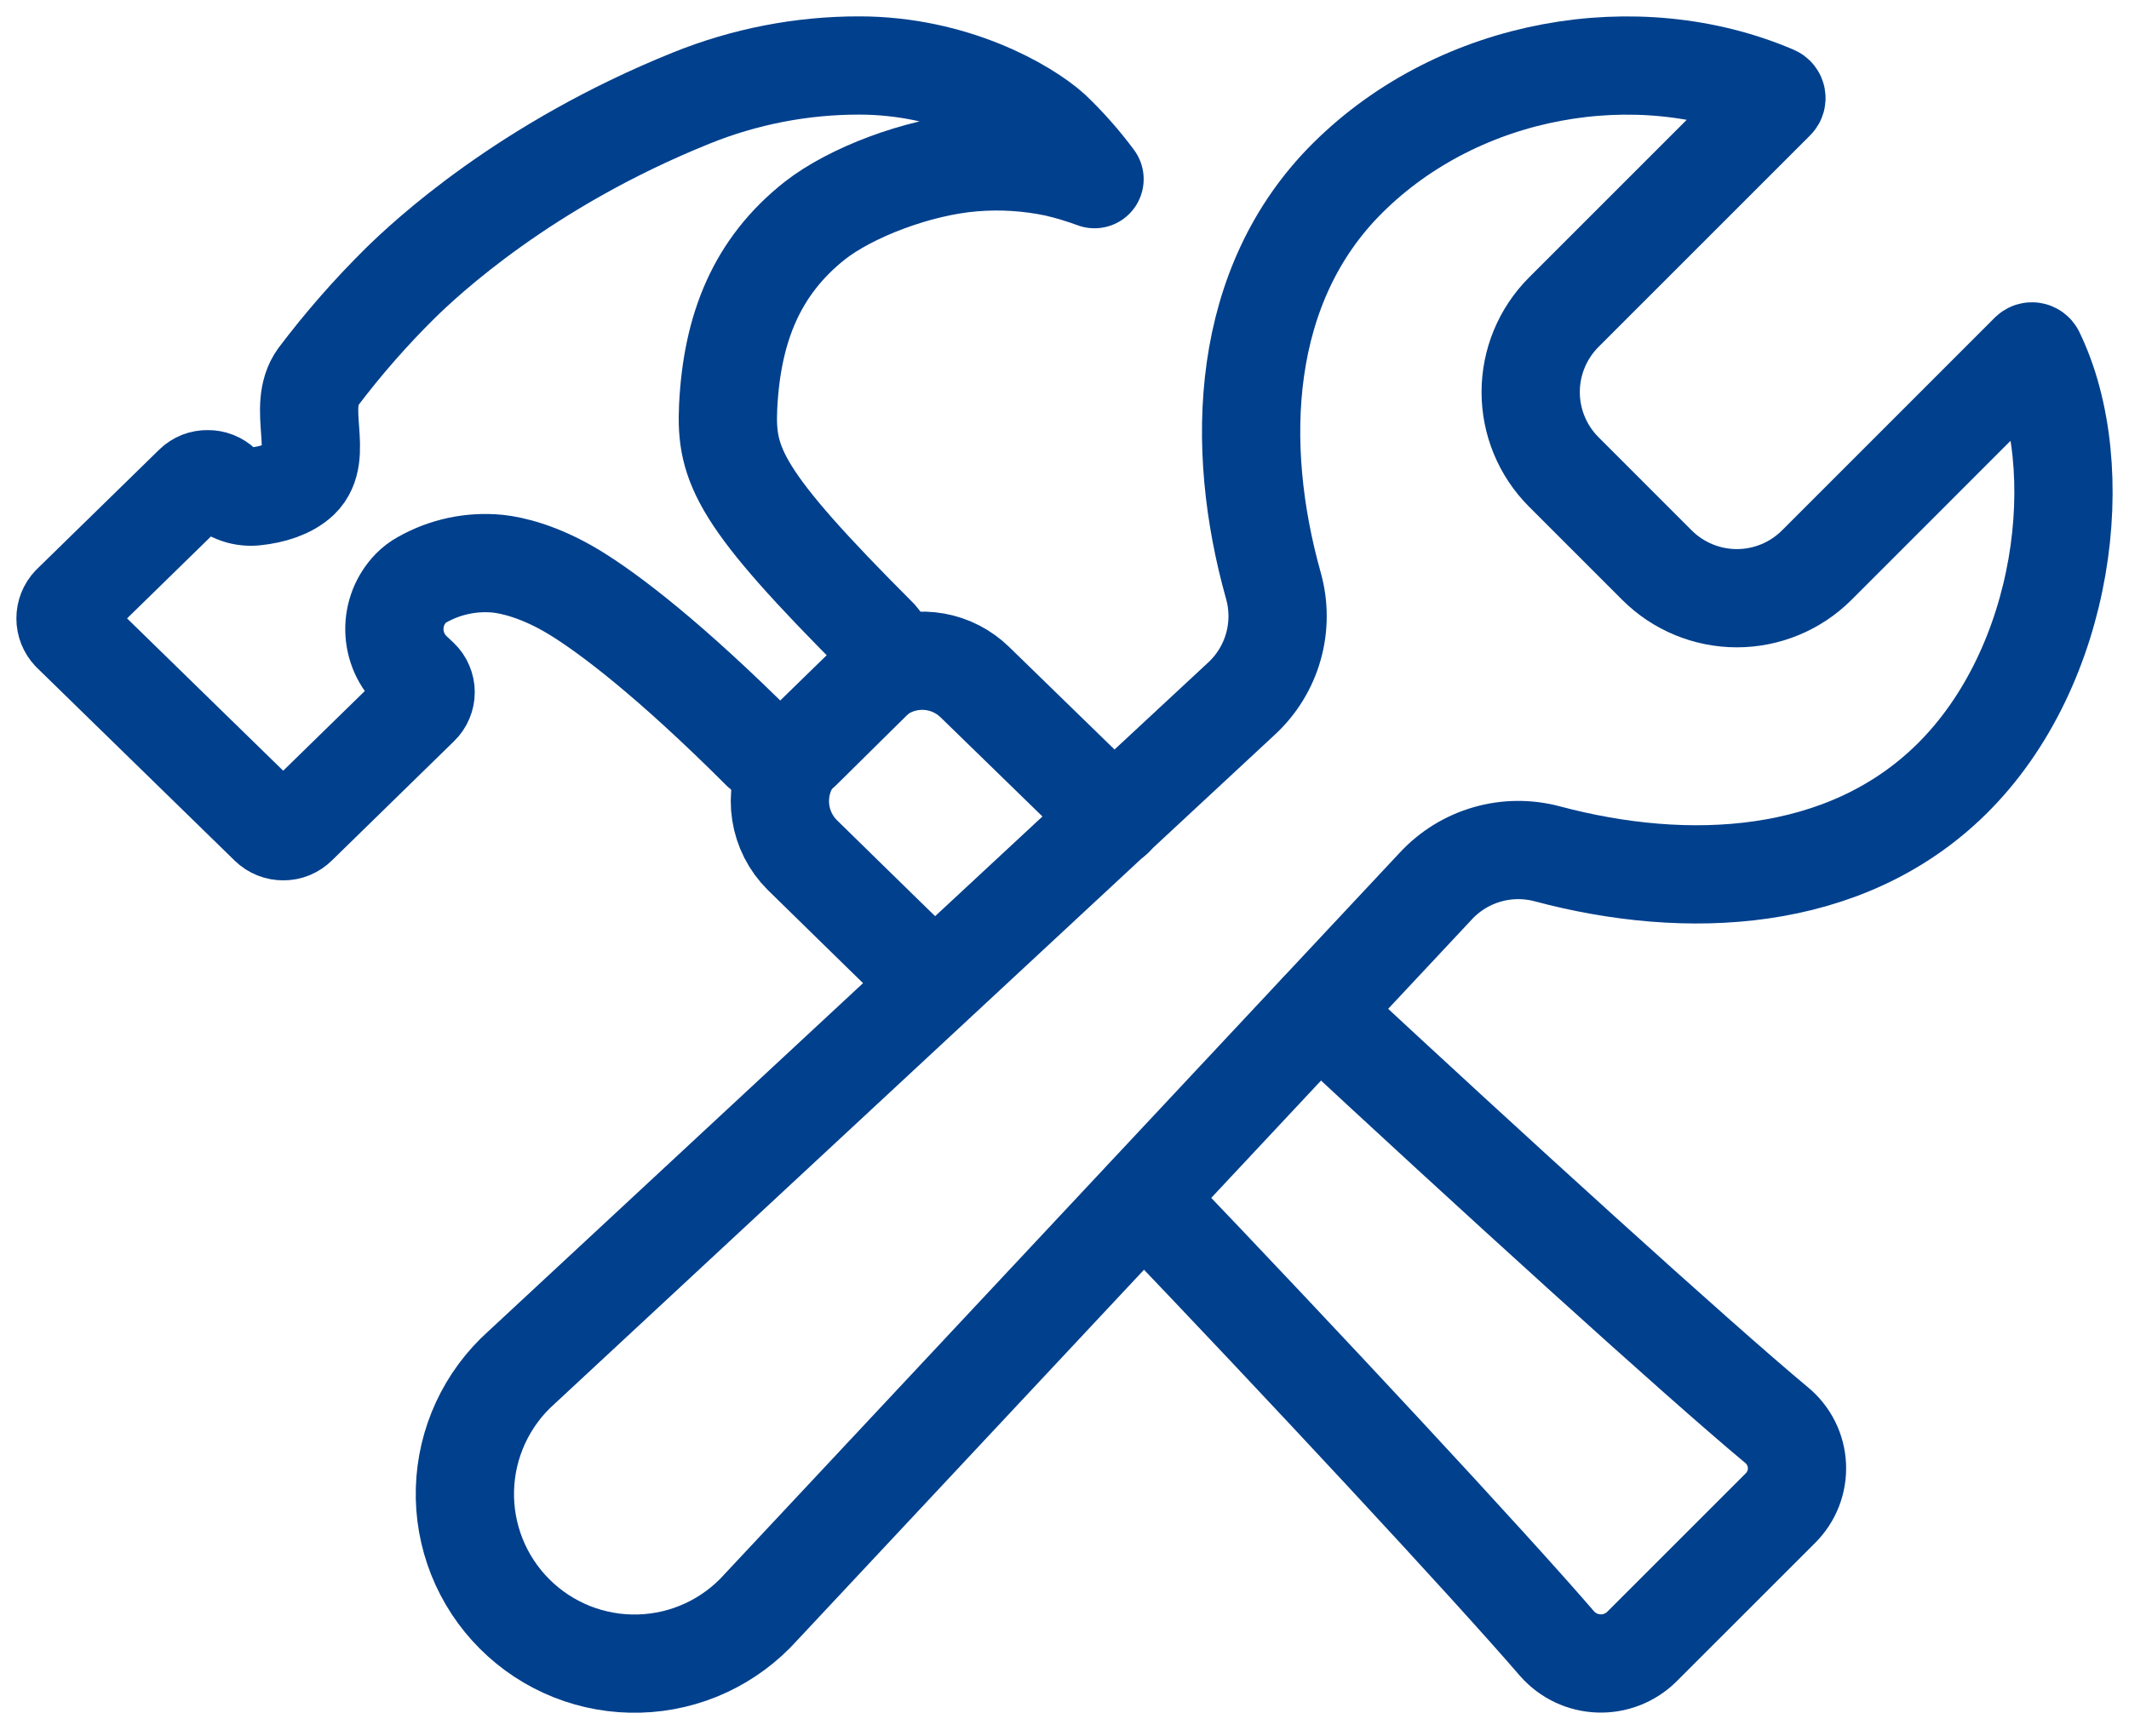
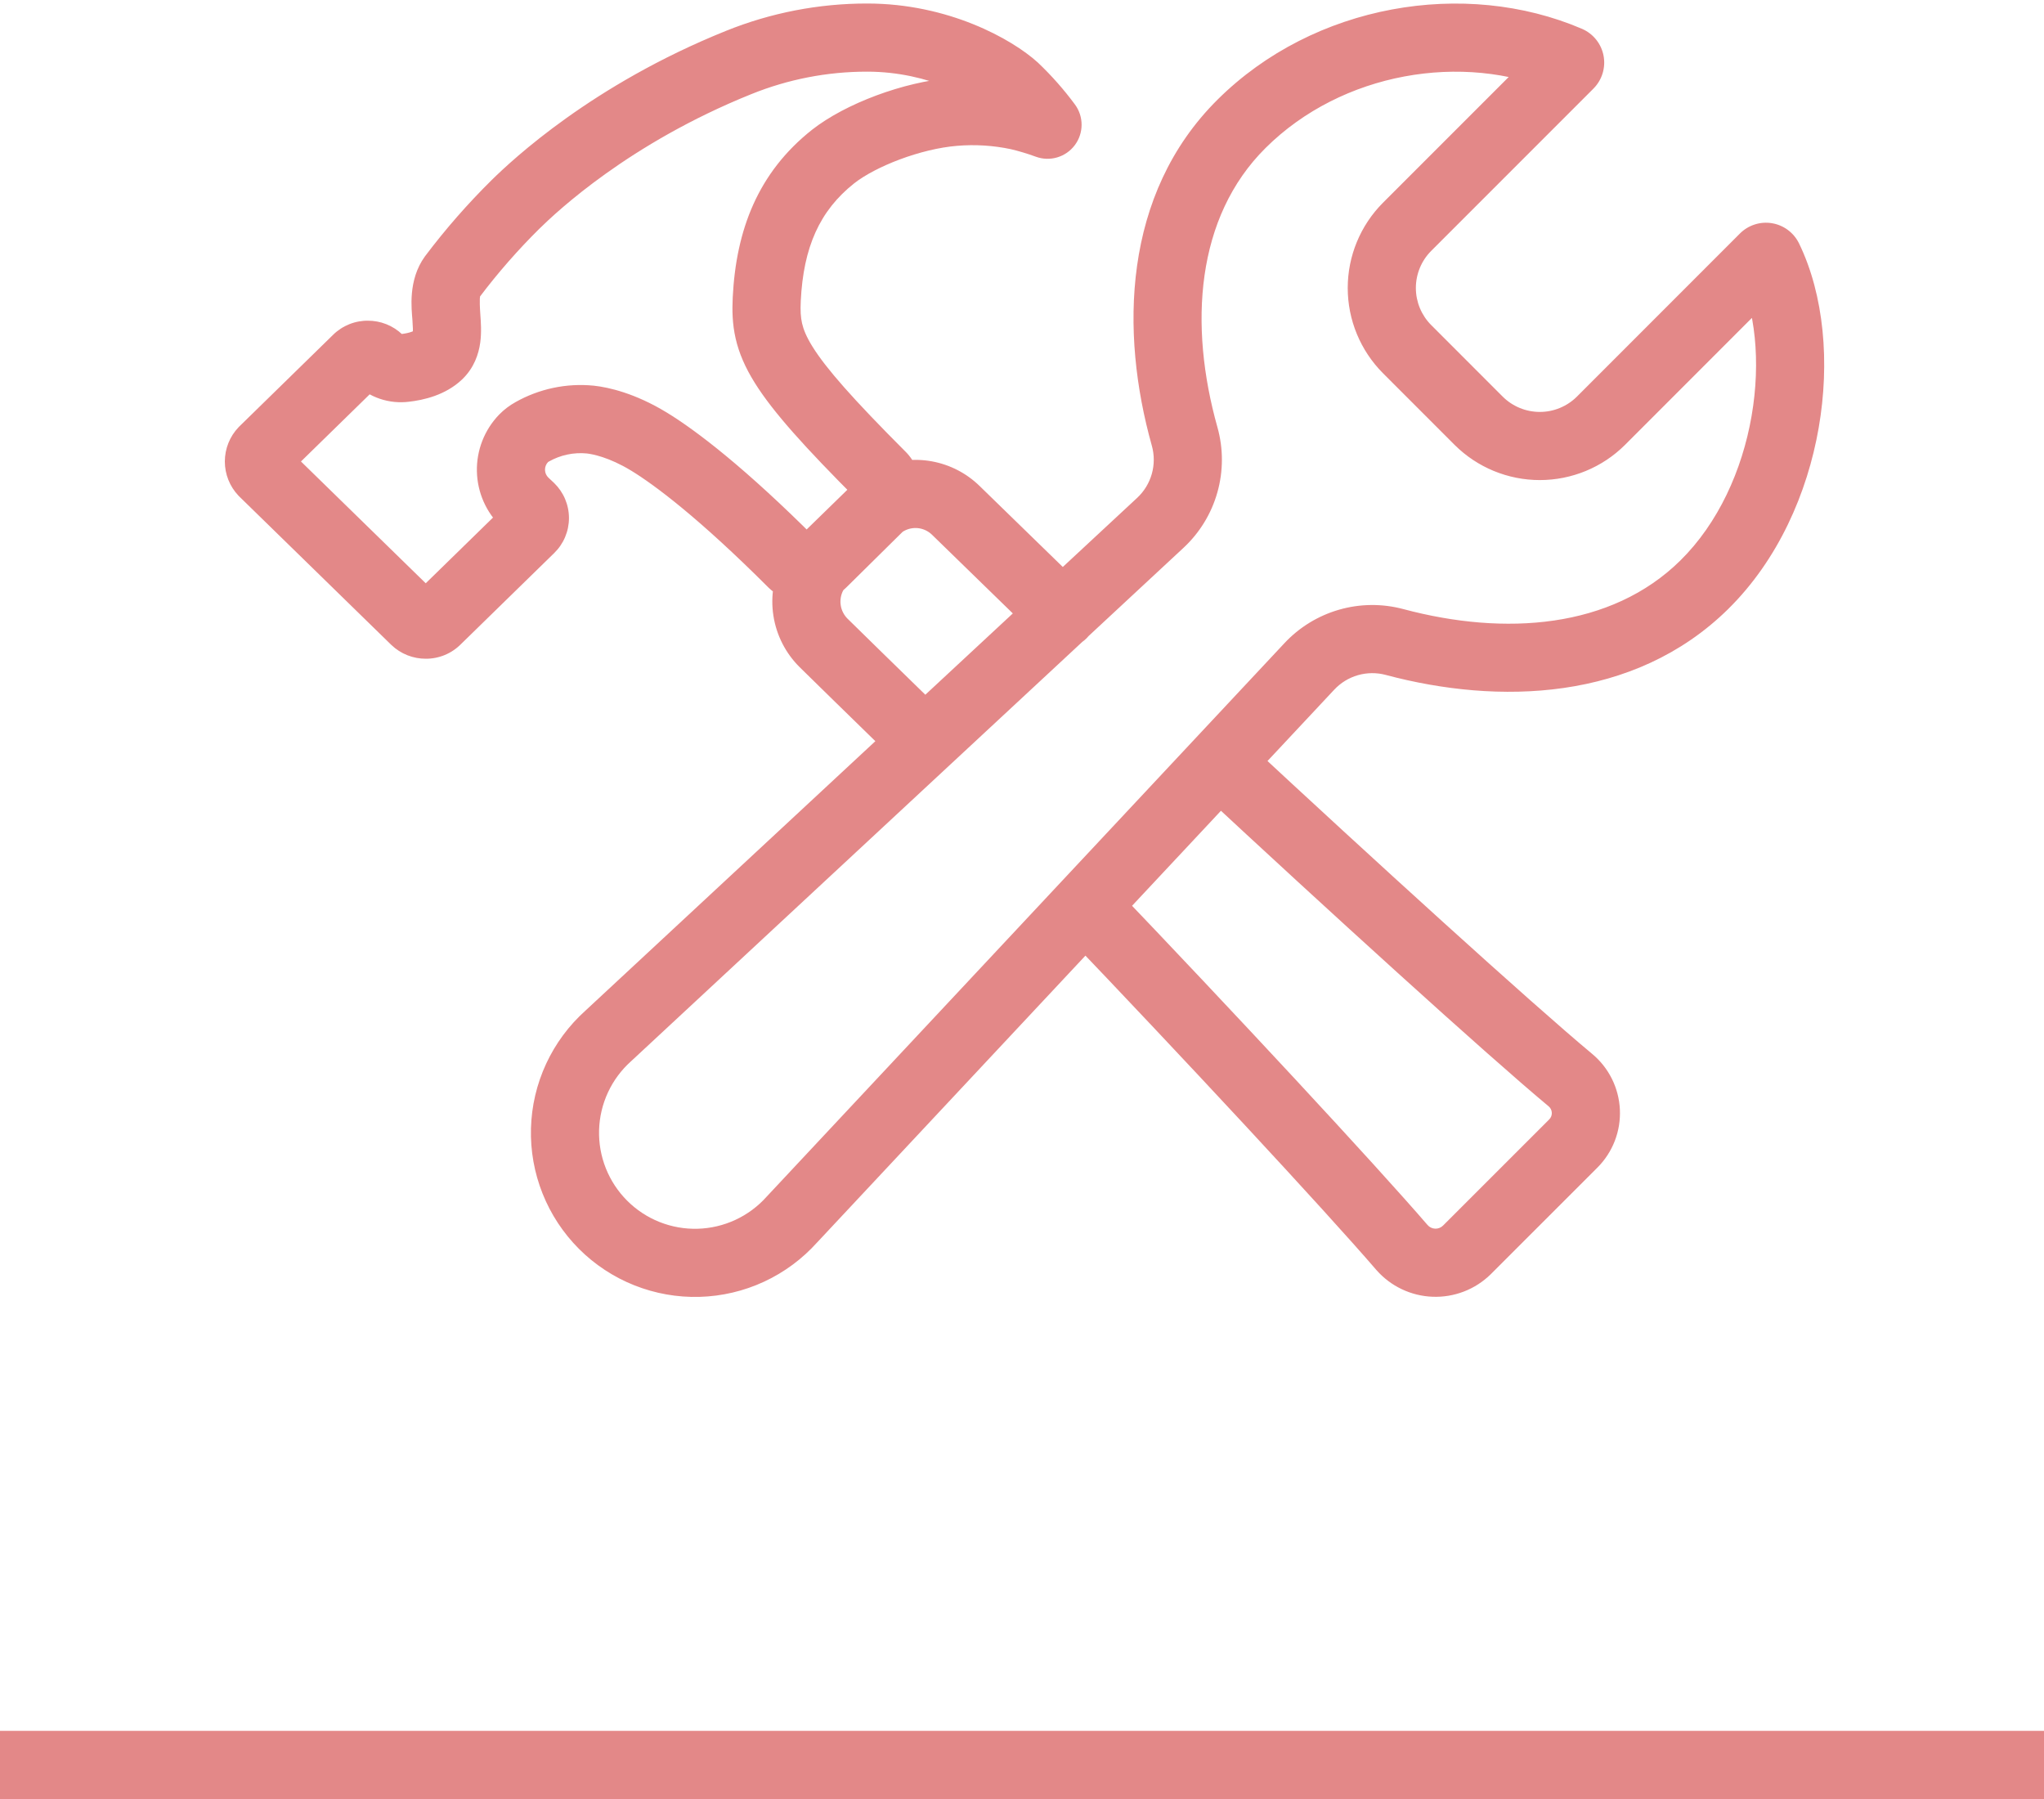
- <svg xmlns="http://www.w3.org/2000/svg" width="65" height="53" viewBox="0 0 65 53" fill="none">
-   <path d="M55.461 17.264C54.814 17.907 53.94 18.268 53.028 18.268C52.116 18.268 51.241 17.907 50.594 17.264L47.737 14.406C47.094 13.76 46.733 12.885 46.733 11.973C46.733 11.061 47.094 10.187 47.737 9.54L54.204 3.073C54.217 3.06 54.226 3.045 54.231 3.028C54.236 3.011 54.237 2.993 54.234 2.976C54.231 2.959 54.224 2.943 54.213 2.929C54.202 2.915 54.188 2.904 54.171 2.897C49.998 1.11 44.585 2.019 41.149 5.431C37.86 8.696 37.673 13.599 38.878 17.886C39.049 18.495 39.049 19.139 38.877 19.748C38.705 20.356 38.368 20.906 37.903 21.335L15.917 41.765C15.392 42.235 14.969 42.807 14.673 43.446C14.377 44.085 14.214 44.778 14.195 45.482C14.175 46.186 14.3 46.887 14.56 47.541C14.821 48.196 15.213 48.79 15.711 49.288C16.209 49.786 16.803 50.177 17.458 50.438C18.113 50.698 18.813 50.822 19.517 50.802C20.221 50.783 20.914 50.62 21.553 50.323C22.192 50.026 22.764 49.603 23.233 49.078L43.84 27.054C44.265 26.597 44.806 26.264 45.406 26.092C46.005 25.919 46.64 25.914 47.243 26.075C51.495 27.211 56.328 26.998 59.579 23.795C63.072 20.354 63.826 14.271 62.133 10.79C62.126 10.775 62.114 10.762 62.101 10.752C62.087 10.742 62.071 10.735 62.054 10.732C62.037 10.73 62.02 10.731 62.004 10.736C61.987 10.741 61.973 10.751 61.961 10.762L55.461 17.264Z" stroke="#01408D" stroke-width="3" stroke-miterlimit="10" stroke-linecap="round" />
-   <path d="M28.434 29.959C26.213 27.799 25.195 26.793 24.494 26.11C24.144 25.762 23.914 25.311 23.838 24.822C23.762 24.334 23.843 23.835 24.071 23.396C24.191 23.181 24.341 22.983 24.516 22.809L26.509 20.866C26.715 20.66 26.957 20.493 27.224 20.374C27.645 20.188 28.113 20.132 28.566 20.214C29.019 20.296 29.437 20.512 29.766 20.834C30.459 21.506 31.727 22.741 34.012 24.967M40.262 30.887C45.466 35.729 51.779 41.469 54.241 43.52C54.426 43.672 54.576 43.861 54.683 44.074C54.79 44.288 54.851 44.521 54.862 44.76C54.873 44.998 54.834 45.236 54.748 45.459C54.662 45.681 54.53 45.883 54.361 46.052L50.119 50.293C49.946 50.462 49.741 50.593 49.516 50.68C49.291 50.767 49.05 50.807 48.809 50.798C48.568 50.789 48.331 50.731 48.113 50.628C47.895 50.524 47.7 50.377 47.54 50.196C45.439 47.759 39.776 41.667 34.924 36.598" stroke="#01408D" stroke-width="3" stroke-linecap="round" stroke-linejoin="round" />
-   <path d="M2.17 18.458L5.908 14.805C5.965 14.749 6.033 14.705 6.107 14.675C6.182 14.646 6.261 14.632 6.341 14.634C6.503 14.632 6.658 14.694 6.775 14.805C6.91 14.939 7.074 15.04 7.255 15.101C7.435 15.162 7.627 15.181 7.816 15.157C8.302 15.104 8.822 14.954 9.159 14.634C9.921 13.896 9.039 12.444 9.71 11.515C10.478 10.498 11.318 9.538 12.224 8.643C12.987 7.896 16.017 5.044 21.108 2.994C22.736 2.336 24.476 1.998 26.232 2C29.102 2 31.315 3.271 32.111 3.991C32.588 4.446 33.025 4.941 33.417 5.471C33.035 5.33 32.644 5.212 32.247 5.119C31.412 4.942 30.555 4.888 29.705 4.959C28.011 5.097 25.967 5.881 24.876 6.738C23.109 8.136 22.35 10.006 22.231 12.42C22.145 14.214 22.577 15.228 26.819 19.472C26.964 19.634 27.04 19.846 27.032 20.063C27.024 20.28 26.932 20.485 26.776 20.636L24.46 22.924C24.299 23.082 24.082 23.171 23.856 23.174C23.63 23.176 23.412 23.09 23.248 22.935C20.459 20.147 18.59 18.73 17.529 18.085C16.468 17.441 15.614 17.259 15.203 17.215C14.397 17.135 13.586 17.307 12.881 17.707C12.758 17.774 12.645 17.86 12.546 17.961C12.381 18.131 12.251 18.333 12.164 18.554C12.078 18.775 12.036 19.011 12.041 19.248C12.046 19.485 12.098 19.719 12.193 19.936C12.289 20.153 12.427 20.349 12.599 20.513L12.816 20.716C12.873 20.771 12.918 20.836 12.948 20.909C12.979 20.981 12.995 21.059 12.995 21.138C12.995 21.217 12.979 21.294 12.948 21.367C12.918 21.439 12.873 21.505 12.816 21.56L9.083 25.206C9.026 25.263 8.959 25.308 8.884 25.339C8.81 25.37 8.73 25.385 8.649 25.384C8.488 25.386 8.332 25.324 8.216 25.212L2.17 19.312C2.061 19.196 2 19.044 2 18.885C2 18.726 2.061 18.573 2.17 18.458Z" stroke="#01408D" stroke-width="3" stroke-linecap="round" stroke-linejoin="round" />
+ <svg xmlns="http://www.w3.org/2000/svg" width="150" height="132" viewBox="0 0 150 132" fill="none">
+   <path d="M117.483 30.877L119.245 32.65L119.251 32.644L117.483 30.877ZM108.516 30.877L106.748 32.644L106.754 32.65L108.516 30.877ZM103.254 25.612L101.481 27.375L101.485 27.379L103.254 25.612ZM101.404 21.13L98.904 21.13L101.404 21.13ZM103.254 16.648L101.486 14.88L101.481 14.885L103.254 16.648ZM115.167 4.734L113.4 2.965L113.4 2.966L115.167 4.734ZM115.106 4.411L116.109 2.121L116.1 2.117L116.09 2.113L115.106 4.411ZM91.117 9.079L92.879 10.853L92.879 10.853L91.117 9.079ZM86.934 32.022L84.527 32.698L84.527 32.698L86.934 32.022ZM85.138 38.375L83.442 36.539L83.436 36.544L85.138 38.375ZM44.638 76.01L46.305 77.873L46.322 77.858L46.339 77.842L44.638 76.01ZM58.115 89.481L56.29 87.773L56.27 87.793L56.252 87.814L58.115 89.481ZM96.076 48.91L97.901 50.618L97.907 50.612L96.076 48.91ZM102.343 47.108L101.696 49.522L101.698 49.523L102.343 47.108ZM125.068 42.908L123.313 41.127L123.313 41.127L125.068 42.908ZM129.773 18.951L132.022 17.858L132.014 17.843L132.007 17.829L129.773 18.951ZM129.455 18.9L127.689 17.13L127.687 17.132L129.455 18.9ZM65.952 56.054C66.942 57.017 68.524 56.995 69.487 56.005C70.45 55.015 70.427 53.432 69.438 52.47L67.695 54.262L65.952 56.054ZM60.437 47.171L58.675 48.944C58.681 48.95 58.686 48.955 58.691 48.96L60.437 47.171ZM59.658 42.173L57.474 40.956C57.462 40.977 57.451 40.998 57.439 41.02L59.658 42.173ZM60.477 41.091L58.732 39.301C58.726 39.307 58.72 39.312 58.715 39.318L60.477 41.091ZM64.148 37.511L65.893 39.301C65.901 39.294 65.909 39.286 65.917 39.278L64.148 37.511ZM65.466 36.605L64.454 34.319L64.451 34.321L65.466 36.605ZM70.148 37.453L68.399 39.239L68.407 39.247L70.148 37.453ZM76.225 46.857C77.214 47.82 78.797 47.8 79.76 46.811C80.724 45.822 80.703 44.239 79.715 43.276L77.97 45.066L76.225 46.857ZM91.186 54.141C90.175 53.2 88.593 53.257 87.653 54.268C86.712 55.279 86.769 56.861 87.78 57.801L89.483 55.971L91.186 54.141ZM115.235 79.244L113.635 81.165L113.645 81.173L115.235 79.244ZM115.455 83.907L113.69 82.136L113.688 82.139L115.455 83.907ZM107.641 91.719L109.388 93.507C109.395 93.501 109.401 93.494 109.408 93.487L107.641 91.719ZM102.891 91.541L100.997 93.174C101.003 93.18 101.009 93.187 101.015 93.194L102.891 91.541ZM81.457 64.763C80.502 63.766 78.919 63.731 77.922 64.686C76.924 65.64 76.89 67.223 77.845 68.22L79.651 66.492L81.457 64.763ZM19.314 33.075L17.567 31.287C17.544 31.309 17.522 31.331 17.501 31.354L19.314 33.075ZM26.199 26.347L27.946 28.135L27.952 28.13L26.199 26.347ZM26.997 26.031L26.94 28.53C26.968 28.531 26.996 28.531 27.024 28.531L26.997 26.031ZM27.796 26.347L29.554 24.57C29.545 24.561 29.536 24.552 29.526 24.543L27.796 26.347ZM29.713 26.995L29.441 24.51C29.425 24.512 29.41 24.514 29.395 24.516L29.713 26.995ZM32.188 26.031L33.91 27.842C33.915 27.838 33.92 27.833 33.925 27.828L32.188 26.031ZM33.204 20.286L31.208 18.78C31.197 18.794 31.187 18.808 31.177 18.822L33.204 20.286ZM37.834 14.995L36.084 13.209L36.077 13.216L37.834 14.995ZM54.198 4.589L55.132 6.908L55.135 6.907L54.198 4.589ZM63.638 2.758L63.635 5.258H63.638V2.758ZM74.468 6.427L76.191 4.615C76.176 4.601 76.161 4.587 76.146 4.574L74.468 6.427ZM76.874 9.152L76.01 11.497C77.046 11.879 78.211 11.536 78.874 10.652C79.537 9.768 79.541 8.554 78.884 7.665L76.874 9.152ZM74.718 8.503L75.291 6.07C75.273 6.065 75.255 6.061 75.237 6.058L74.718 8.503ZM70.036 8.208L70.24 10.7L70.244 10.7L70.036 8.208ZM61.14 11.486L59.596 9.519L59.588 9.525L61.14 11.486ZM56.268 21.953L53.771 21.829L53.771 21.832L56.268 21.953ZM64.719 34.943L66.581 33.275C66.551 33.241 66.519 33.208 66.487 33.176L64.719 34.943ZM64.64 37.088L62.906 35.286C62.898 35.294 62.891 35.301 62.883 35.309L64.64 37.088ZM60.374 41.302L62.124 43.087L62.131 43.08L60.374 41.302ZM58.141 41.323L56.373 43.09C56.39 43.107 56.407 43.124 56.425 43.141L58.141 41.323ZM43.322 30.785L43.591 28.3C43.584 28.299 43.576 28.299 43.568 28.298L43.322 30.785ZM39.045 31.692L40.248 33.883C40.258 33.877 40.269 33.871 40.279 33.866L39.045 31.692ZM38.426 32.16L36.643 30.408C36.639 30.412 36.634 30.417 36.63 30.421L38.426 32.16ZM38.525 36.861L36.802 38.672C36.807 38.677 36.812 38.682 36.817 38.686L38.525 36.861ZM38.925 37.235L40.668 35.443C40.656 35.431 40.645 35.42 40.633 35.41L38.925 37.235ZM38.925 38.79L37.183 36.997L37.178 37.001L38.925 38.79ZM32.047 45.506L30.3 43.718C30.29 43.728 30.279 43.739 30.268 43.75L32.047 45.506ZM31.249 45.834L31.28 43.334C31.261 43.334 31.243 43.334 31.224 43.334L31.249 45.834ZM30.451 45.518L28.704 47.307C28.71 47.312 28.715 47.318 28.721 47.323L30.451 45.518ZM19.314 34.648L17.501 36.37C17.523 36.393 17.545 36.415 17.568 36.437L19.314 34.648ZM117.483 30.877L115.721 29.103C114.997 29.822 114.019 30.225 112.999 30.225V32.725V35.225C115.34 35.225 117.585 34.3 119.245 32.65L117.483 30.877ZM112.999 32.725V30.225C111.98 30.225 111.002 29.822 110.278 29.103L108.516 30.877L106.754 32.65C108.414 34.3 110.659 35.225 112.999 35.225V32.725ZM108.516 30.877L110.284 29.109L105.022 23.844L103.254 25.612L101.485 27.379L106.748 32.644L108.516 30.877ZM103.254 25.612L105.026 23.849C104.308 23.126 103.904 22.149 103.904 21.13L101.404 21.13L98.904 21.13C98.904 23.47 99.831 25.715 101.481 27.375L103.254 25.612ZM101.404 21.13L103.904 21.13C103.904 20.111 104.308 19.133 105.026 18.411L103.254 16.648L101.481 14.885C99.831 16.544 98.904 18.789 98.904 21.13L101.404 21.13ZM103.254 16.648L105.021 18.416L116.935 6.502L115.167 4.734L113.4 2.966L101.486 14.88L103.254 16.648ZM115.167 4.734L116.934 6.502C117.245 6.192 117.475 5.81 117.605 5.39L115.217 4.652L112.828 3.914C112.939 3.556 113.135 3.23 113.4 2.965L115.167 4.734ZM115.217 4.652L117.605 5.39C117.735 4.97 117.76 4.525 117.679 4.093L115.222 4.556L112.765 5.019C112.696 4.651 112.718 4.272 112.828 3.914L115.217 4.652ZM115.222 4.556L117.679 4.093C117.598 3.662 117.412 3.256 117.138 2.912L115.182 4.469L113.226 6.026C112.993 5.733 112.835 5.387 112.765 5.019L115.222 4.556ZM115.182 4.469L117.138 2.912C116.865 2.569 116.511 2.297 116.109 2.121L115.106 4.411L114.104 6.701C113.761 6.551 113.459 6.319 113.226 6.026L115.182 4.469ZM115.106 4.411L116.09 2.113C107.481 -1.573 96.421 0.29 89.356 7.305L91.117 9.079L92.879 10.853C98.475 5.296 107.356 3.812 114.122 6.709L115.106 4.411ZM91.117 9.079L89.356 7.305C82.365 14.244 82.196 24.405 84.527 32.698L86.934 32.022L89.341 31.345C87.233 23.845 87.752 15.942 92.879 10.853L91.117 9.079ZM86.934 32.022L84.527 32.698C84.718 33.376 84.717 34.094 84.526 34.772L86.931 35.452L89.337 36.131C89.779 34.567 89.781 32.91 89.341 31.345L86.934 32.022ZM86.931 35.452L84.526 34.772C84.334 35.449 83.959 36.061 83.442 36.539L85.138 38.375L86.835 40.212C88.029 39.108 88.895 37.696 89.337 36.131L86.931 35.452ZM85.138 38.375L83.436 36.544L42.936 74.179L44.638 76.01L46.339 77.842L86.84 40.207L85.138 38.375ZM44.638 76.01L42.97 74.148C41.75 75.24 40.766 76.57 40.077 78.056L42.345 79.107L44.614 80.158C45.016 79.289 45.592 78.512 46.305 77.873L44.638 76.01ZM42.345 79.107L40.077 78.056C39.388 79.542 39.01 81.152 38.965 82.789L41.464 82.858L43.963 82.926C43.99 81.969 44.211 81.027 44.614 80.158L42.345 79.107ZM41.464 82.858L38.965 82.789C38.92 84.426 39.21 86.055 39.816 87.576L42.138 86.651L44.461 85.726C44.106 84.836 43.937 83.883 43.963 82.926L41.464 82.858ZM42.138 86.651L39.816 87.576C40.422 89.097 41.332 90.479 42.49 91.637L44.257 89.868L46.025 88.1C45.347 87.423 44.815 86.615 44.461 85.726L42.138 86.651ZM44.257 89.868L42.49 91.637C43.648 92.794 45.03 93.704 46.552 94.309L47.476 91.986L48.4 89.663C47.51 89.309 46.702 88.777 46.025 88.1L44.257 89.868ZM47.476 91.986L46.552 94.309C48.074 94.914 49.703 95.203 51.339 95.157L51.27 92.658L51.2 90.159C50.242 90.186 49.29 90.017 48.4 89.663L47.476 91.986ZM51.27 92.658L51.339 95.157C52.976 95.111 54.587 94.732 56.072 94.043L55.02 91.775L53.967 89.507C53.099 89.91 52.157 90.132 51.2 90.159L51.27 92.658ZM55.02 91.775L56.072 94.043C57.557 93.353 58.887 92.368 59.978 91.148L58.115 89.481L56.252 87.814C55.613 88.528 54.836 89.104 53.967 89.507L55.02 91.775ZM58.115 89.481L59.941 91.189L97.901 50.618L96.076 48.91L94.25 47.202L56.29 87.773L58.115 89.481ZM96.076 48.91L97.907 50.612C98.38 50.103 98.983 49.733 99.65 49.541L98.959 47.138L98.268 44.736C96.727 45.179 95.336 46.034 94.244 47.208L96.076 48.91ZM98.959 47.138L99.65 49.541C100.317 49.349 101.025 49.342 101.696 49.522L102.343 47.108L102.99 44.693C101.441 44.278 99.809 44.292 98.268 44.736L98.959 47.138ZM102.343 47.108L101.698 49.523C109.922 51.72 119.922 51.486 126.822 44.689L125.068 42.908L123.313 41.127C118.236 46.128 110.431 46.681 102.988 44.692L102.343 47.108ZM125.068 42.908L126.822 44.689C130.488 41.077 132.636 36.176 133.467 31.384C134.293 26.617 133.867 21.653 132.022 17.858L129.773 18.951L127.525 20.045C128.798 22.662 129.237 26.507 128.54 30.53C127.847 34.527 126.083 38.398 123.313 41.127L125.068 42.908ZM129.773 18.951L132.007 17.829C131.816 17.448 131.536 17.117 131.192 16.864L129.713 18.88L128.235 20.896C127.941 20.681 127.703 20.399 127.539 20.074L129.773 18.951ZM129.713 18.88L131.192 16.864C130.847 16.612 130.448 16.444 130.026 16.376L129.627 18.844L129.228 21.312C128.869 21.254 128.528 21.112 128.235 20.896L129.713 18.88ZM129.627 18.844L130.026 16.376C129.605 16.308 129.173 16.341 128.767 16.472L129.534 18.851L130.302 21.23C129.955 21.342 129.587 21.37 129.228 21.312L129.627 18.844ZM129.534 18.851L128.767 16.472C128.361 16.603 127.991 16.828 127.689 17.13L129.455 18.9L131.221 20.669C130.963 20.927 130.648 21.119 130.302 21.23L129.534 18.851ZM129.455 18.9L127.687 17.132L115.715 29.109L117.483 30.877L119.251 32.644L131.223 20.667L129.455 18.9ZM67.695 54.262L69.438 52.47C65.345 48.49 63.486 46.653 62.184 45.382L60.437 47.171L58.691 48.96C59.969 50.208 61.86 52.075 65.952 56.054L67.695 54.262ZM60.437 47.171L62.199 45.397C61.932 45.131 61.756 44.787 61.698 44.414L59.228 44.8L56.758 45.185C56.98 46.61 57.652 47.928 58.675 48.944L60.437 47.171ZM59.228 44.8L61.698 44.414C61.64 44.042 61.702 43.66 61.876 43.325L59.658 42.173L57.439 41.02C56.774 42.3 56.535 43.759 56.758 45.185L59.228 44.8ZM59.658 42.173L61.842 43.389C61.949 43.197 62.083 43.02 62.24 42.864L60.477 41.091L58.715 39.318C58.227 39.803 57.809 40.355 57.474 40.956L59.658 42.173ZM60.477 41.091L62.222 42.881L65.893 39.301L64.148 37.511L62.403 35.722L58.732 39.301L60.477 41.091ZM64.148 37.511L65.917 39.278C66.08 39.115 66.271 38.983 66.481 38.89L65.466 36.605L64.451 34.321C63.678 34.664 62.976 35.147 62.379 35.745L64.148 37.511ZM65.466 36.605L66.478 38.892C66.796 38.751 67.149 38.709 67.492 38.77L67.937 36.31L68.382 33.85C67.056 33.61 65.687 33.774 64.454 34.319L65.466 36.605ZM67.937 36.31L67.492 38.77C67.834 38.833 68.15 38.996 68.399 39.239L70.148 37.453L71.897 35.667C70.934 34.723 69.709 34.091 68.382 33.85L67.937 36.31ZM70.148 37.453L68.407 39.247C69.681 40.483 72.016 42.755 76.225 46.857L77.97 45.066L79.715 43.276C75.505 39.174 73.167 36.899 71.889 35.659L70.148 37.453ZM89.483 55.971L87.78 57.801C97.358 66.712 109.036 77.335 113.635 81.165L115.235 79.244L116.835 77.323C112.36 73.596 100.782 63.069 91.186 54.141L89.483 55.971ZM115.235 79.244L113.645 81.173C113.715 81.231 113.772 81.302 113.813 81.384L116.048 80.264L118.284 79.145C117.931 78.44 117.434 77.816 116.825 77.315L115.235 79.244ZM116.048 80.264L113.813 81.384C113.854 81.465 113.877 81.554 113.881 81.644L116.378 81.527L118.876 81.409C118.838 80.621 118.637 79.85 118.284 79.145L116.048 80.264ZM116.378 81.527L113.881 81.644C113.885 81.735 113.871 81.826 113.838 81.911L116.169 82.815L118.5 83.719C118.785 82.983 118.913 82.197 118.876 81.409L116.378 81.527ZM116.169 82.815L113.838 81.911C113.805 81.995 113.755 82.072 113.69 82.136L115.455 83.907L117.22 85.678C117.779 85.121 118.214 84.454 118.5 83.719L116.169 82.815ZM115.455 83.907L113.688 82.139L105.873 89.951L107.641 91.719L109.408 93.487L117.223 85.675L115.455 83.907ZM107.641 91.719L105.893 89.931C105.818 90.005 105.728 90.062 105.63 90.1L106.53 92.433L107.43 94.765C108.161 94.483 108.827 94.055 109.388 93.507L107.641 91.719ZM106.53 92.433L105.63 90.1C105.532 90.138 105.426 90.156 105.321 90.152L105.227 92.65L105.134 95.148C105.917 95.178 106.698 95.047 107.43 94.765L106.53 92.433ZM105.227 92.65L105.321 90.152C105.216 90.148 105.112 90.123 105.017 90.078L103.945 92.336L102.873 94.595C103.581 94.931 104.35 95.119 105.134 95.148L105.227 92.65ZM103.945 92.336L105.017 90.078C104.921 90.032 104.836 89.968 104.767 89.889L102.891 91.541L101.015 93.194C101.533 93.782 102.165 94.259 102.873 94.595L103.945 92.336ZM102.891 91.541L104.784 89.909C100.867 85.365 90.395 74.102 81.457 64.763L79.651 66.492L77.845 68.22C86.783 77.559 97.174 88.738 100.997 93.174L102.891 91.541ZM19.314 33.075L21.061 34.863L27.946 28.135L26.199 26.347L24.452 24.559L17.567 31.287L19.314 33.075ZM26.199 26.347L27.952 28.13C27.818 28.261 27.66 28.364 27.486 28.432L26.566 26.108L25.646 23.783C25.198 23.961 24.79 24.226 24.446 24.564L26.199 26.347ZM26.566 26.108L27.486 28.432C27.313 28.501 27.127 28.534 26.94 28.53L26.997 26.031L27.055 23.531C26.573 23.52 26.094 23.606 25.646 23.783L26.566 26.108ZM26.997 26.031L27.024 28.531C26.667 28.535 26.323 28.398 26.065 28.151L27.796 26.347L29.526 24.543C28.84 23.884 27.922 23.521 26.97 23.531L26.997 26.031ZM27.796 26.347L26.038 28.124C26.557 28.638 27.186 29.027 27.878 29.261L28.68 26.892L29.48 24.524C29.508 24.534 29.533 24.549 29.554 24.57L27.796 26.347ZM28.68 26.892L27.878 29.261C28.57 29.495 29.307 29.568 30.031 29.475L29.713 26.995L29.395 24.516C29.424 24.512 29.453 24.515 29.48 24.524L28.68 26.892ZM29.713 26.995L29.985 29.48C31.08 29.36 32.699 28.995 33.91 27.842L32.188 26.031L30.465 24.219C30.473 24.212 30.409 24.272 30.204 24.346C30.004 24.419 29.743 24.477 29.441 24.51L29.713 26.995ZM32.188 26.031L33.925 27.828C34.794 26.989 35.126 25.983 35.242 25.142C35.348 24.372 35.287 23.596 35.252 23.111C35.157 21.789 35.248 21.726 35.23 21.75L33.204 20.286L31.177 18.822C29.923 20.557 30.209 22.687 30.265 23.471C30.306 24.038 30.311 24.293 30.288 24.46C30.275 24.556 30.284 24.394 30.45 24.233L32.188 26.031ZM33.204 20.286L35.199 21.791C36.54 20.015 38.008 18.338 39.591 16.773L37.834 14.995L36.077 13.216C34.322 14.95 32.694 16.81 31.208 18.78L33.204 20.286ZM37.834 14.995L39.584 16.78C40.863 15.527 46.173 10.515 55.132 6.908L54.198 4.589L53.265 2.27C43.467 6.215 37.614 11.71 36.084 13.209L37.834 14.995ZM54.198 4.589L55.135 6.907C57.836 5.815 60.722 5.255 63.635 5.258L63.638 2.758L63.64 0.258C60.083 0.255 56.559 0.938 53.261 2.271L54.198 4.589ZM63.638 2.758V5.258C68.252 5.258 71.742 7.331 72.789 8.279L74.468 6.427L76.146 4.574C74.262 2.867 69.6 0.258 63.638 0.258V2.758ZM74.468 6.427L72.744 8.238C73.519 8.975 74.228 9.778 74.864 10.638L76.874 9.152L78.884 7.665C78.077 6.573 77.175 5.552 76.191 4.615L74.468 6.427ZM76.874 9.152L77.739 6.806C76.939 6.511 76.121 6.265 75.291 6.07L74.718 8.503L74.145 10.937C74.778 11.085 75.4 11.273 76.01 11.497L76.874 9.152ZM74.718 8.503L75.237 6.058C73.46 5.681 71.638 5.566 69.828 5.717L70.036 8.208L70.244 10.7C71.567 10.589 72.9 10.673 74.199 10.949L74.718 8.503ZM70.036 8.208L69.832 5.716C66.282 6.007 62.037 7.604 59.596 9.519L61.14 11.486L62.683 13.453C64.265 12.211 67.549 10.92 70.24 10.7L70.036 8.208ZM61.14 11.486L59.588 9.525C55.628 12.659 54.017 16.864 53.771 21.829L56.268 21.953L58.765 22.076C58.959 18.149 60.143 15.463 62.691 13.446L61.14 11.486ZM56.268 21.953L53.771 21.832C53.726 22.768 53.739 23.759 53.985 24.835C54.233 25.92 54.688 26.963 55.381 28.077C56.709 30.212 59.062 32.82 62.951 36.711L64.719 34.943L66.487 33.176C62.562 29.249 60.609 27.016 59.626 25.435C59.163 24.692 58.96 24.16 58.859 23.72C58.757 23.272 58.73 22.79 58.765 22.073L56.268 21.953ZM64.719 34.943L62.857 36.611C62.692 36.427 62.605 36.186 62.614 35.939L65.112 36.032L67.611 36.124C67.65 35.077 67.281 34.056 66.581 33.275L64.719 34.943ZM65.112 36.032L62.614 35.939C62.623 35.692 62.728 35.458 62.906 35.286L64.64 37.088L66.373 38.889C67.128 38.163 67.572 37.172 67.611 36.124L65.112 36.032ZM64.64 37.088L62.883 35.309L58.617 39.523L60.374 41.302L62.131 43.08L66.397 38.866L64.64 37.088ZM60.374 41.302L58.624 39.517C58.788 39.356 59.008 39.264 59.238 39.262L59.262 41.762L59.285 44.262C60.348 44.252 61.366 43.831 62.124 43.087L60.374 41.302ZM59.262 41.762L59.238 39.262C59.468 39.26 59.69 39.347 59.857 39.505L58.141 41.323L56.425 43.141C57.197 43.87 58.223 44.272 59.285 44.262L59.262 41.762ZM58.141 41.323L59.909 39.555C54.696 34.342 51.093 31.582 48.903 30.252L47.606 32.389L46.308 34.526C48.029 35.571 51.313 38.031 56.373 43.09L58.141 41.323ZM47.606 32.389L48.903 30.252C46.615 28.863 44.686 28.419 43.591 28.3L43.322 30.785L43.052 33.271C43.469 33.316 44.687 33.542 46.308 34.526L47.606 32.389ZM43.322 30.785L43.568 28.298C41.569 28.1 39.558 28.526 37.81 29.517L39.045 31.692L40.279 33.866C41.127 33.384 42.104 33.177 43.075 33.273L43.322 30.785ZM39.045 31.692L37.841 29.5C37.4 29.743 36.996 30.049 36.643 30.408L38.426 32.16L40.21 33.912C40.221 33.9 40.234 33.89 40.248 33.883L39.045 31.692ZM38.426 32.16L36.63 30.421C36.096 30.973 35.677 31.625 35.397 32.339L37.724 33.252L40.051 34.165C40.09 34.066 40.149 33.975 40.223 33.898L38.426 32.16ZM37.724 33.252L35.397 32.339C35.117 33.053 34.981 33.816 34.997 34.583L37.496 34.531L39.995 34.478C39.993 34.371 40.012 34.265 40.051 34.165L37.724 33.252ZM37.496 34.531L34.997 34.583C35.013 35.35 35.181 36.106 35.49 36.808L37.777 35.799L40.064 34.789C40.021 34.691 39.998 34.585 39.995 34.478L37.496 34.531ZM37.777 35.799L35.49 36.808C35.8 37.51 36.246 38.144 36.802 38.672L38.525 36.861L40.247 35.049C40.17 34.975 40.108 34.887 40.064 34.789L37.777 35.799ZM38.525 36.861L36.817 38.686L37.217 39.061L38.925 37.235L40.633 35.41L40.233 35.035L38.525 36.861ZM38.925 37.235L37.183 39.028C37.047 38.896 36.939 38.738 36.865 38.564L39.168 37.591L41.471 36.617C41.285 36.176 41.011 35.777 40.668 35.443L38.925 37.235ZM39.168 37.591L36.865 38.564C36.792 38.389 36.754 38.202 36.754 38.012H39.254H41.754C41.754 37.533 41.657 37.059 41.471 36.617L39.168 37.591ZM39.254 38.012H36.754C36.754 37.823 36.792 37.636 36.865 37.461L39.168 38.434L41.471 39.407C41.657 38.966 41.754 38.492 41.754 38.012H39.254ZM39.168 38.434L36.865 37.461C36.939 37.287 37.047 37.129 37.183 36.997L38.925 38.79L40.668 40.582C41.011 40.248 41.285 39.849 41.471 39.407L39.168 38.434ZM38.925 38.79L37.178 37.001L30.3 43.718L32.047 45.506L33.794 47.295L40.672 40.578L38.925 38.79ZM32.047 45.506L30.268 43.75C30.4 43.616 30.558 43.51 30.732 43.439L31.681 45.752L32.631 48.064C33.079 47.88 33.485 47.608 33.826 47.263L32.047 45.506ZM31.681 45.752L30.732 43.439C30.906 43.367 31.092 43.332 31.28 43.334L31.249 45.834L31.218 48.334C31.702 48.34 32.183 48.248 32.631 48.064L31.681 45.752ZM31.249 45.834L31.224 43.334C31.58 43.331 31.923 43.466 32.18 43.712L30.451 45.518L28.721 47.323C29.407 47.981 30.323 48.343 31.274 48.334L31.249 45.834ZM30.451 45.518L32.197 43.729L21.06 32.859L19.314 34.648L17.568 36.437L28.704 47.307L30.451 45.518ZM19.314 34.648L21.127 32.927C21.366 33.179 21.5 33.514 21.5 33.862H19H16.5C16.5 34.795 16.858 35.693 17.501 36.37L19.314 34.648ZM19 33.862H21.5C21.5 34.21 21.366 34.544 21.127 34.796L19.314 33.075L17.501 31.354C16.858 32.031 16.5 32.928 16.5 33.862H19ZM0 129.5V132H150V129.5V127H0V129.5Z" fill="#E38888" />
</svg>
